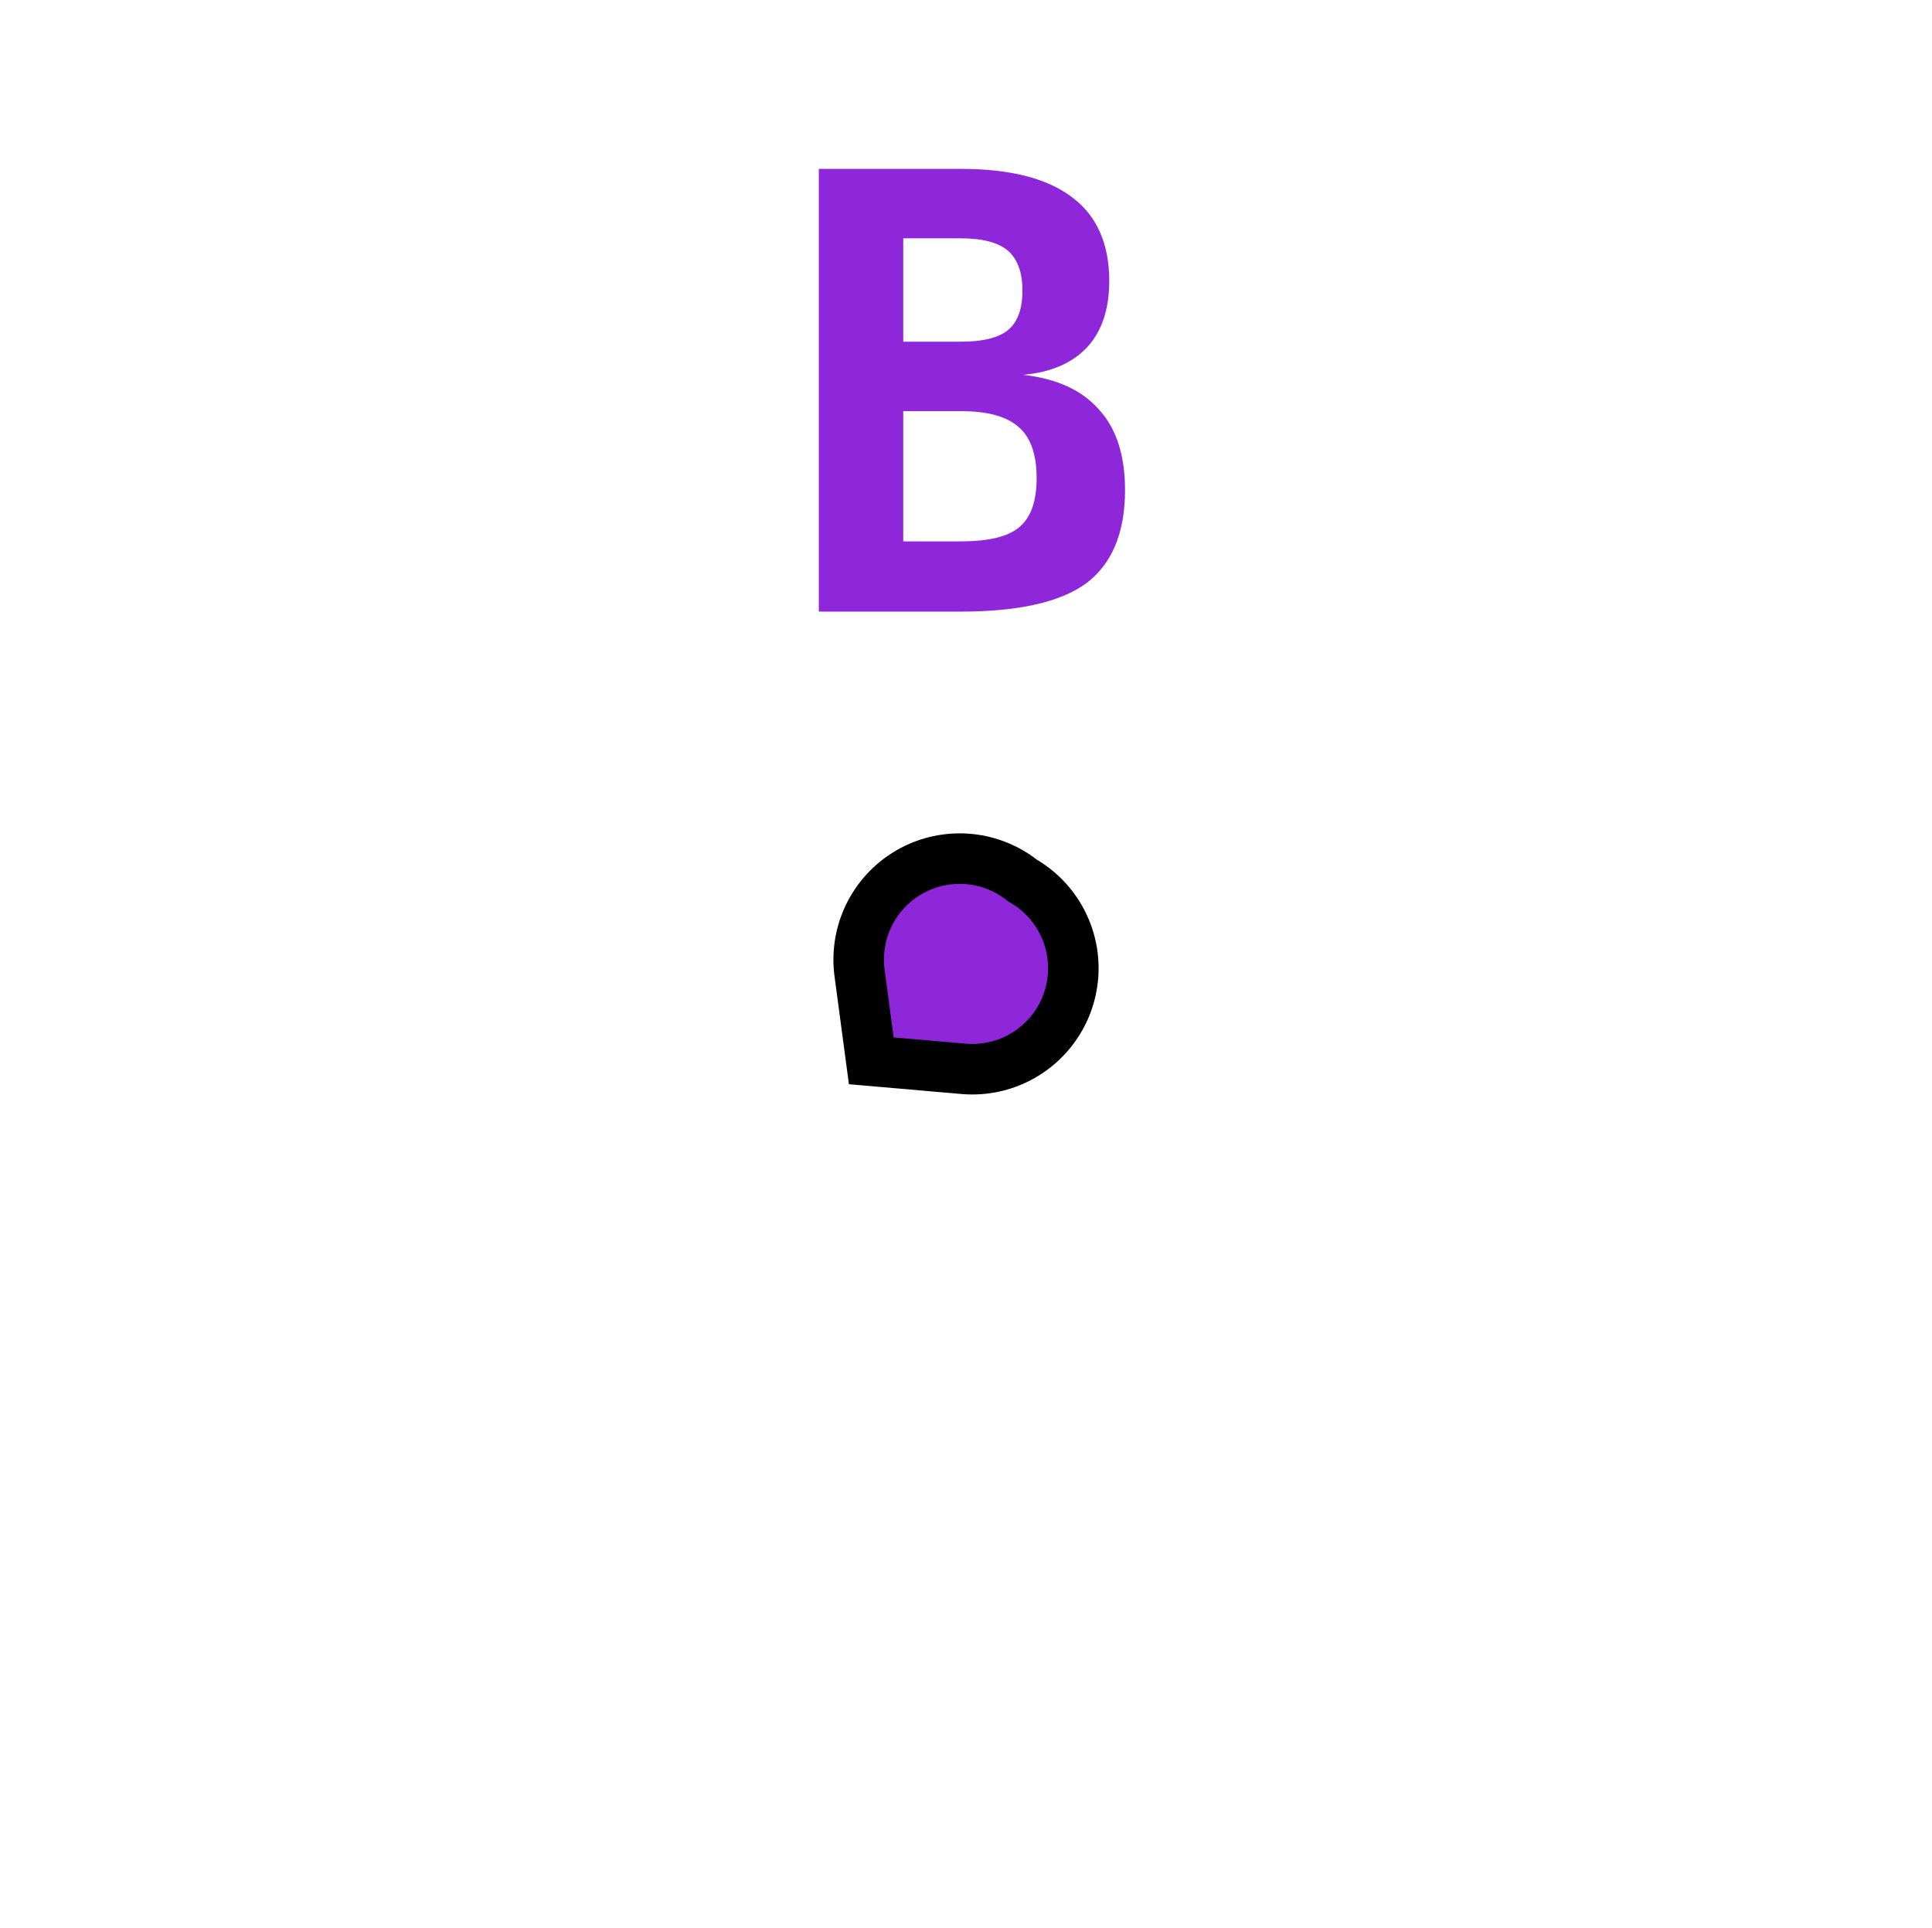
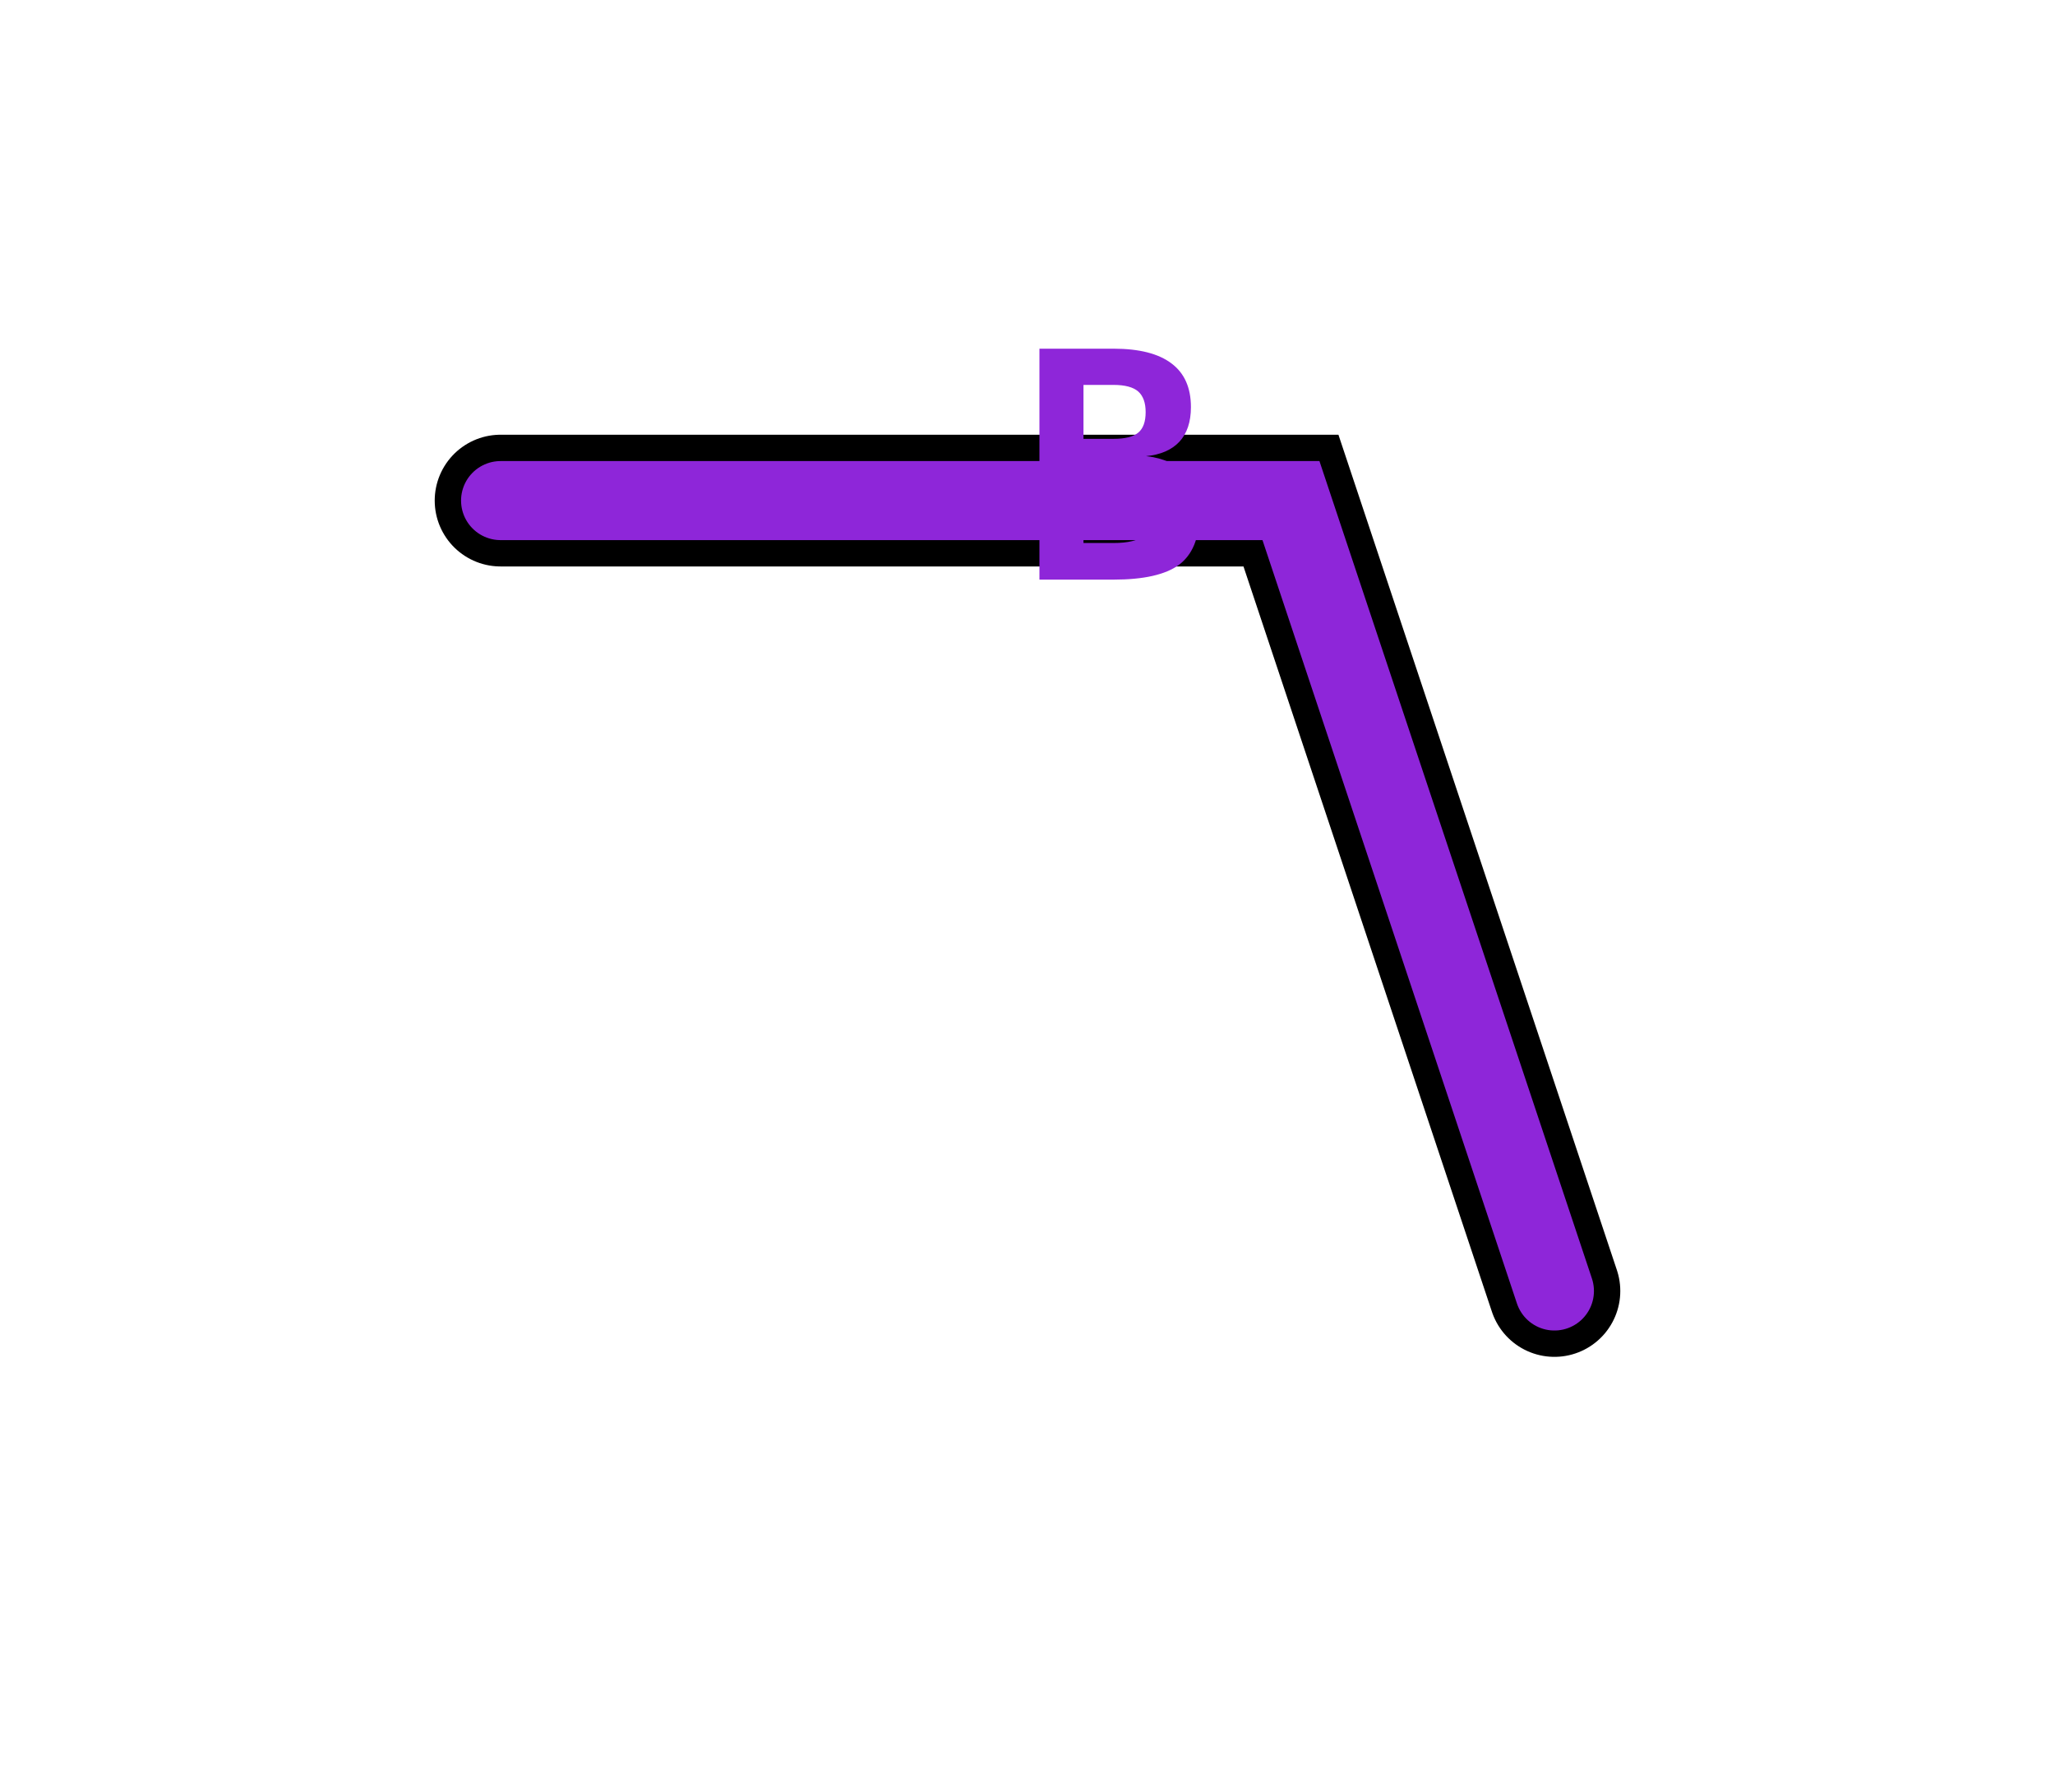
- <svg xmlns="http://www.w3.org/2000/svg" width="100%" height="auto" viewBox="2 2 38.25 38.17">
-   <polyline stroke="black" stroke-width="5" stroke-linecap="round" fill="none" points="21,21 21.02,21.15 21.25,21.17" />
-   <polyline stroke="hsl(275,70%,50%)" stroke-width="3" stroke-linecap="round" fill="none" points="21,21 21.02,21.15 21.25,21.17" />
+ <svg xmlns="http://www.w3.org/2000/svg" width="100%" height="auto" viewBox="-19 -19 78 68">
+   <polyline stroke="black" stroke-width="5" stroke-linecap="round" fill="none" points="0,0 30,0 40,30" />
+   <polyline stroke="hsl(275,70%,50%)" stroke-width="3" stroke-linecap="round" fill="none" points="0,0 30,0 40,30" />
  <text x="" y="" fill="" font-size="1.0rem" text-anchor="middle" font-family="monospace" font-weight="bold" />
-   <text x="21.09" y="14.107" fill="hsl(275,70%,50%)" font-size="1.0rem" text-anchor="middle" font-family="monospace" font-weight="bold">B</text>
+   <text x="23.333" y="3" fill="hsl(275,70%,50%)" font-size="1.0rem" text-anchor="middle" font-family="monospace" font-weight="bold">B</text>
</svg>
